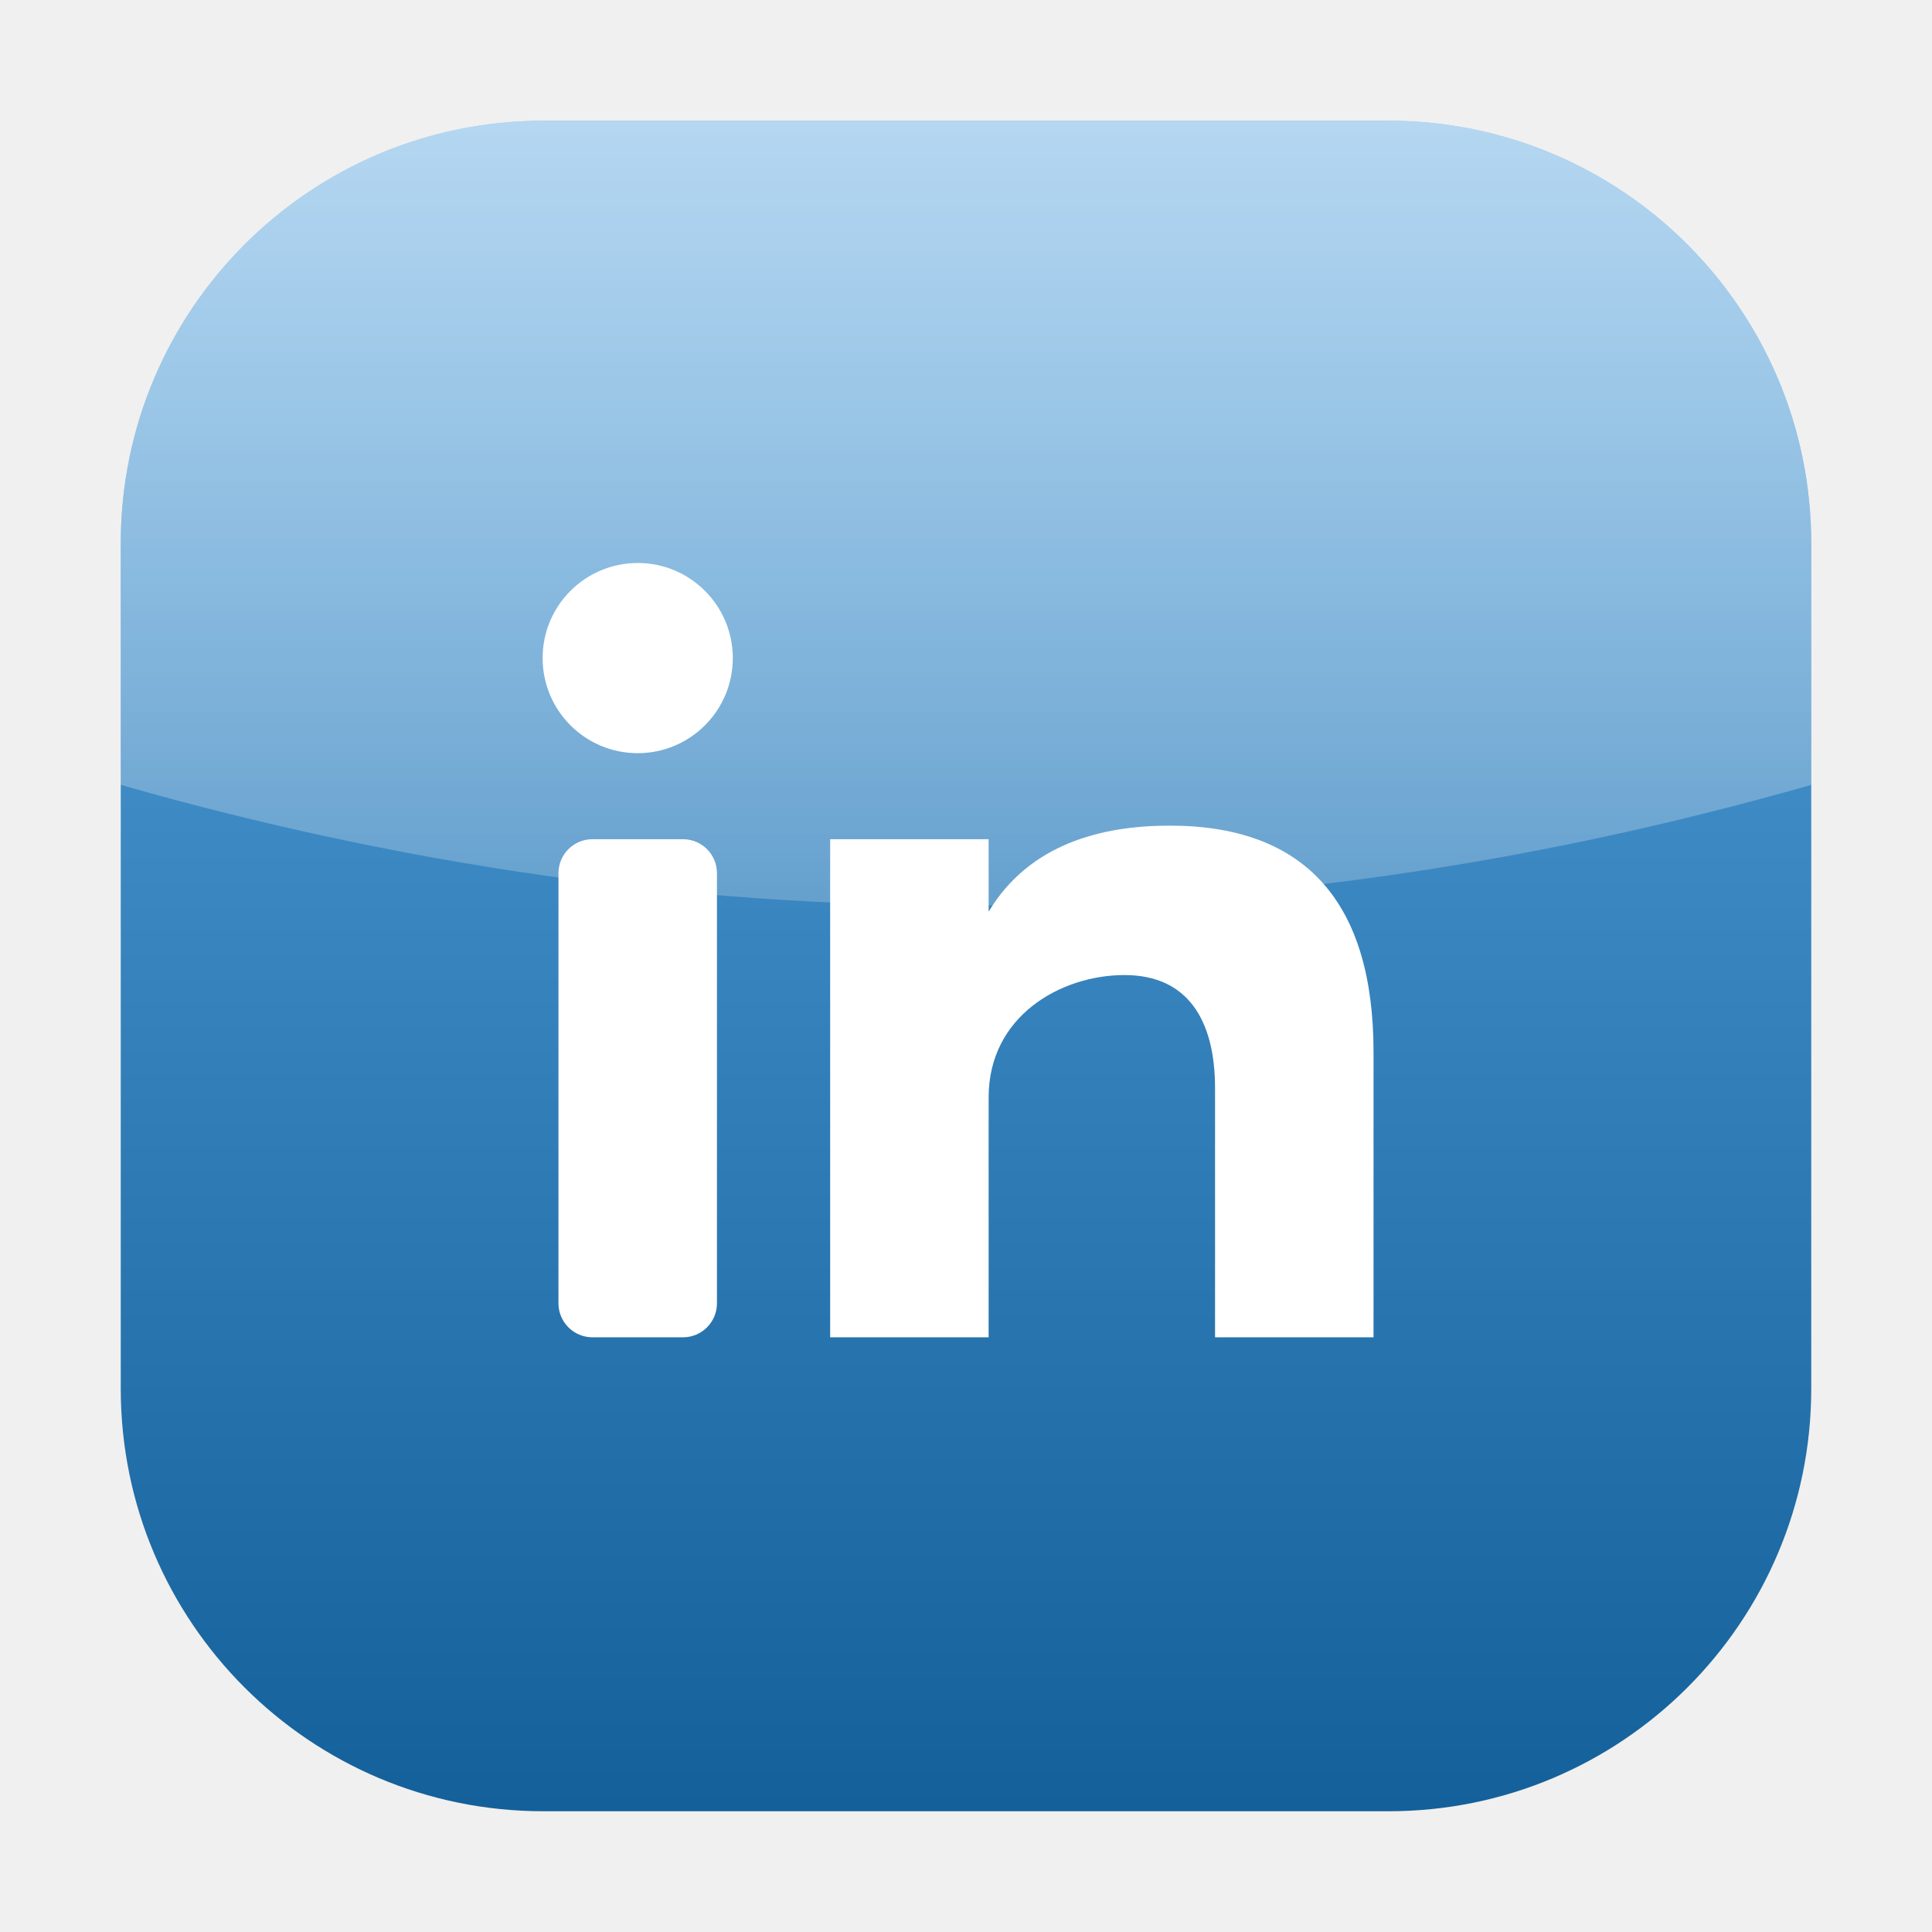
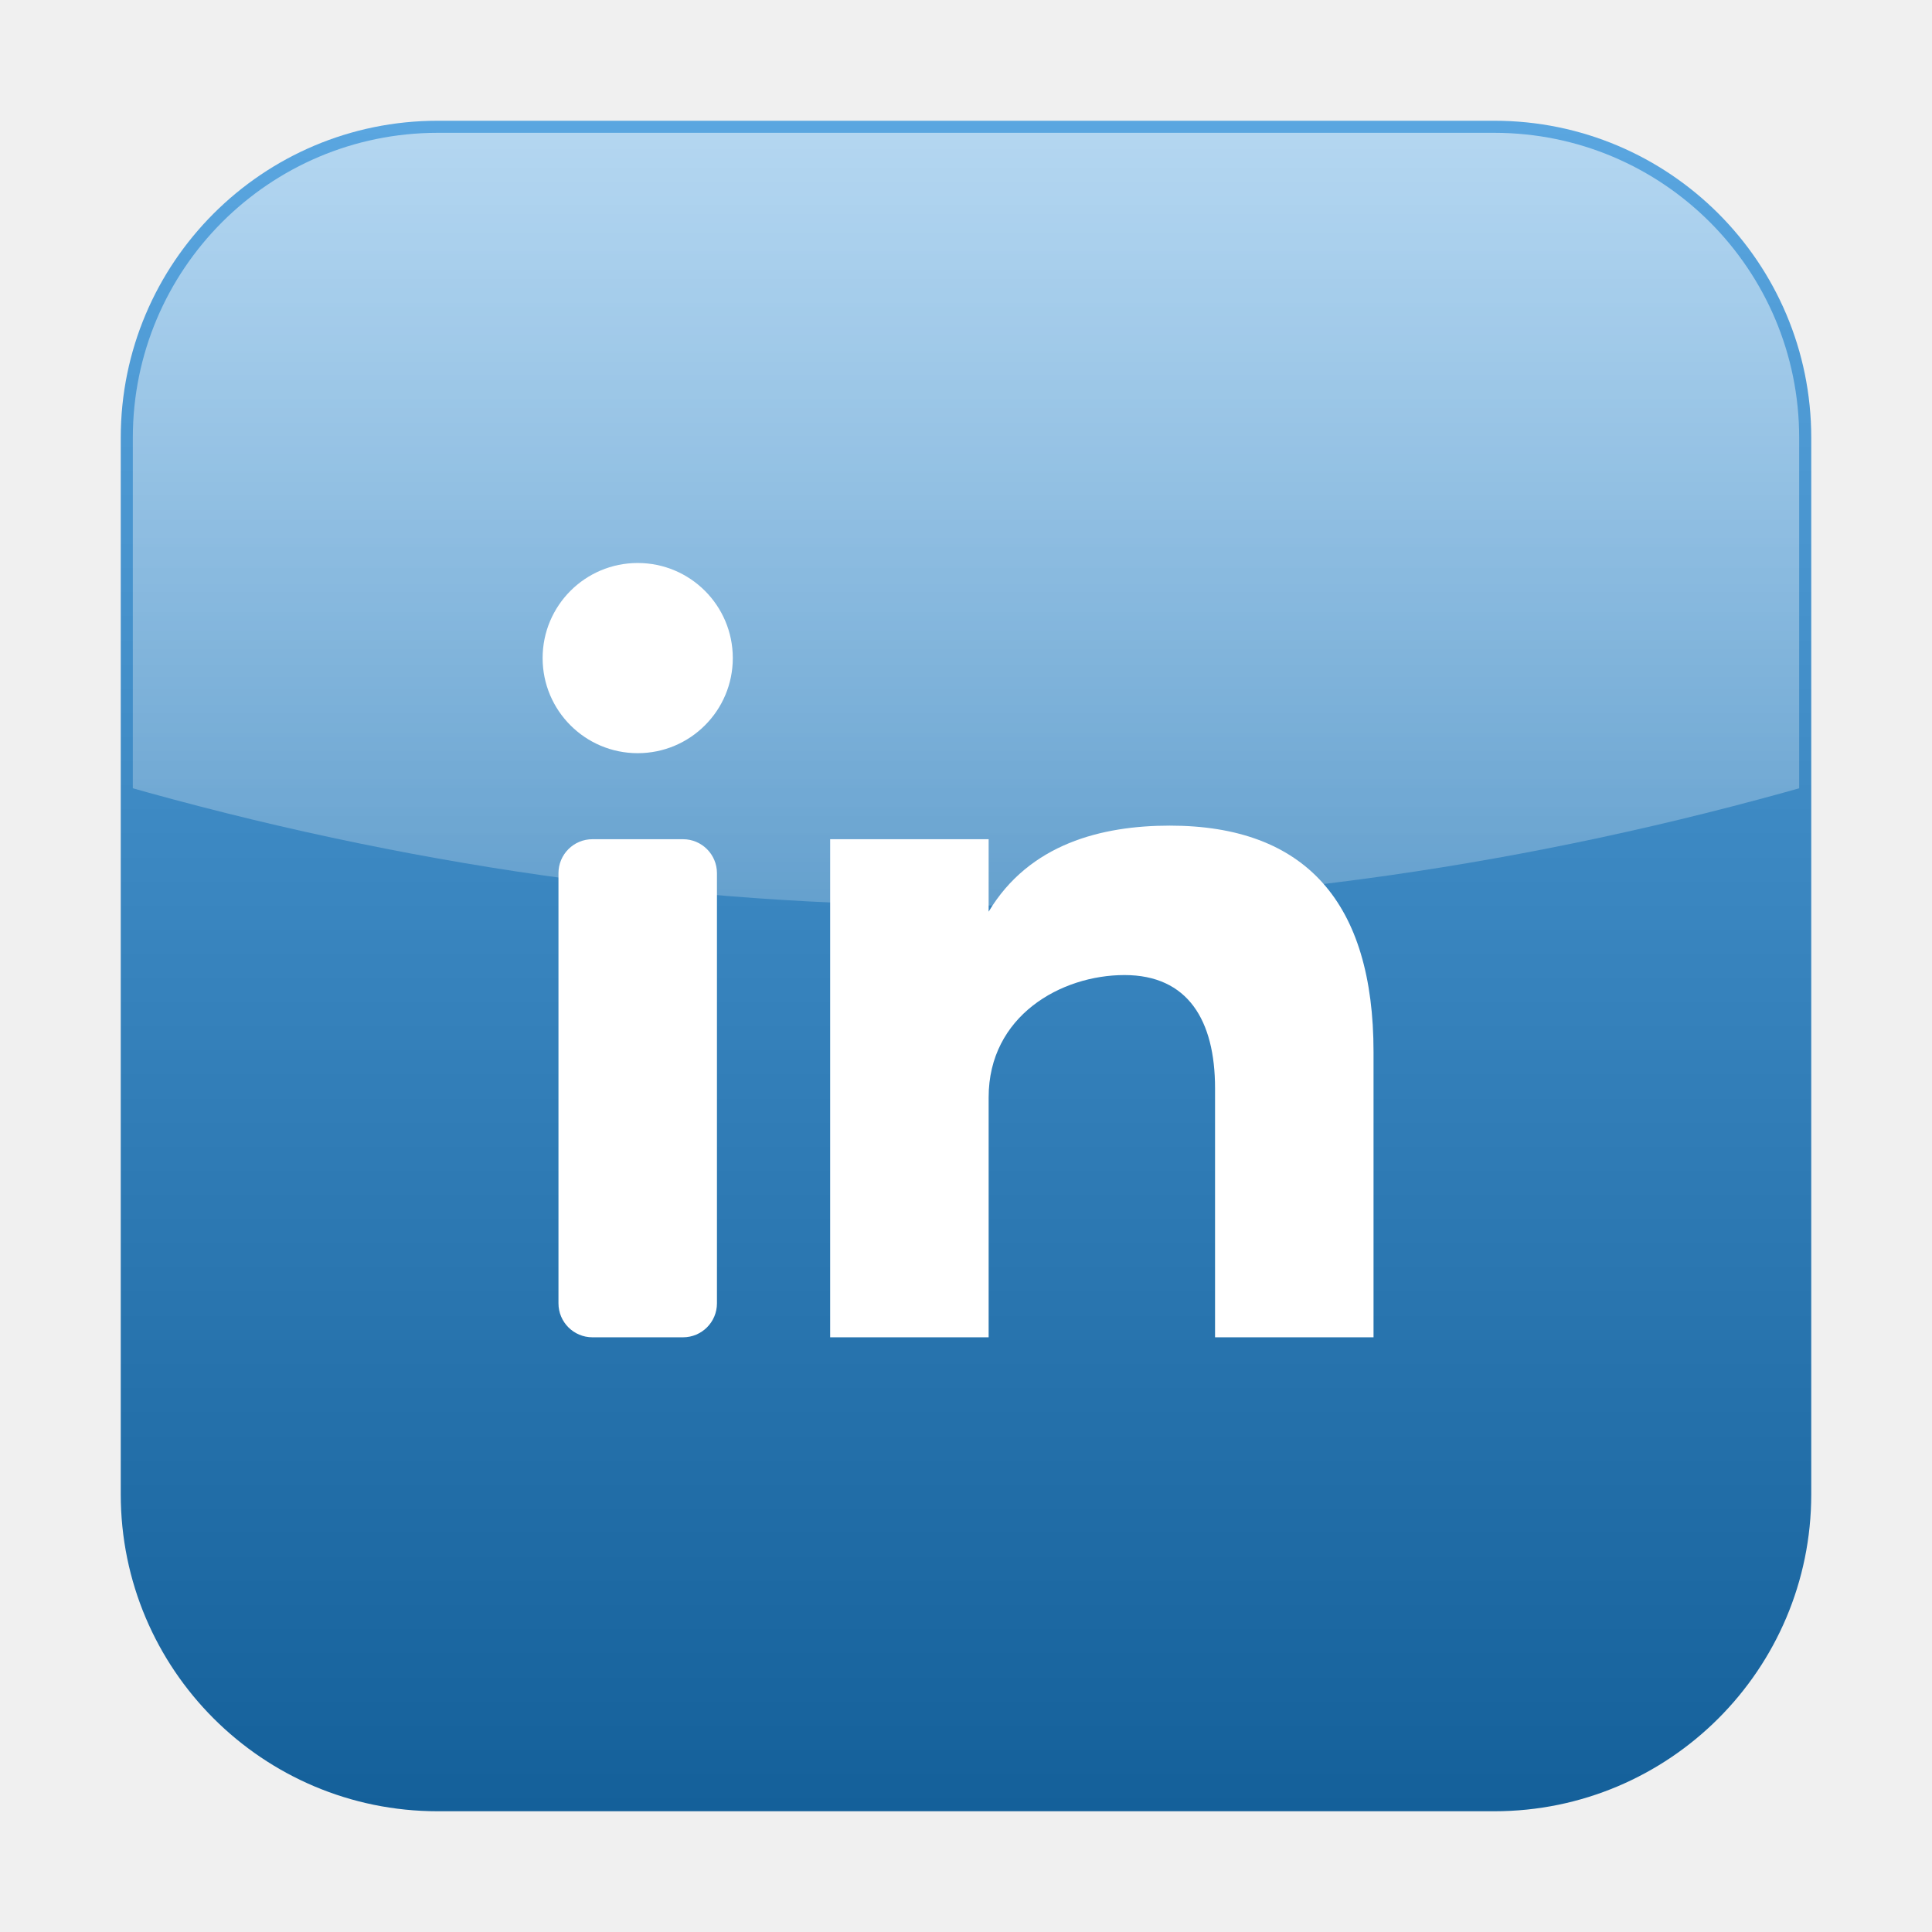
<svg xmlns="http://www.w3.org/2000/svg" viewBox="0 0 64 64">
  <defs>
    <clipPath id="k">
-       <rect x="4" y="4" width="56" height="56" rx="14" />
+       <rect x="4.4" y="4.4" width="55.2" height="55.2" rx="10.1" />
    </clipPath>
    <linearGradient id="b" x1="0" y1="0" x2="0" y2="1">
      <stop offset="0" stop-color="#5aa6e0" />
      <stop offset="1" stop-color="#14609a" />
    </linearGradient>
    <radialGradient id="u" cx=".5" cy="1" r=".75">
      <stop offset="0" stop-color="#9ccbf0" stop-opacity=".9" />
      <stop offset="1" stop-color="#9ccbf0" stop-opacity="0" />
    </radialGradient>
    <linearGradient id="s" x1="0" y1="0" x2="0" y2="1">
      <stop offset="0" stop-color="#fff" stop-opacity=".55" />
      <stop offset="1" stop-color="#fff" stop-opacity=".22" />
    </linearGradient>
    <filter id="d" x="-20%" y="-20%" width="140%" height="150%">
      <feDropShadow dx="0" dy="1.2" stdDeviation="1" flood-color="#000" flood-opacity=".16" />
    </filter>
  </defs>
-   <rect x="4" y="4" width="56" height="56" rx="14" fill="url(#b)" />
+   <rect x="4" y="4" width="56" height="56" rx="10.5" fill="url(#b)" />
  <g transform="translate(8 8.3) scale(.75)">
    <rect x="14" y="26" width="7" height="22" rx="1.5" fill="#fff" />
    <circle cx="17.5" cy="18" r="4.2" fill="#fff" />
    <path d="M26 26h7v3.2c1.8-3 5-3.8 8-3.8 6 0 9 3.4 9 10V48h-7V37c0-3-1.2-5-4-5s-6 1.8-6 5.4V48h-7z" fill="#fff" />
  </g>
  <path d="M4 4H60V26Q32 34 4 26Z" fill="url(#s)" clip-path="url(#k)" />
</svg>
